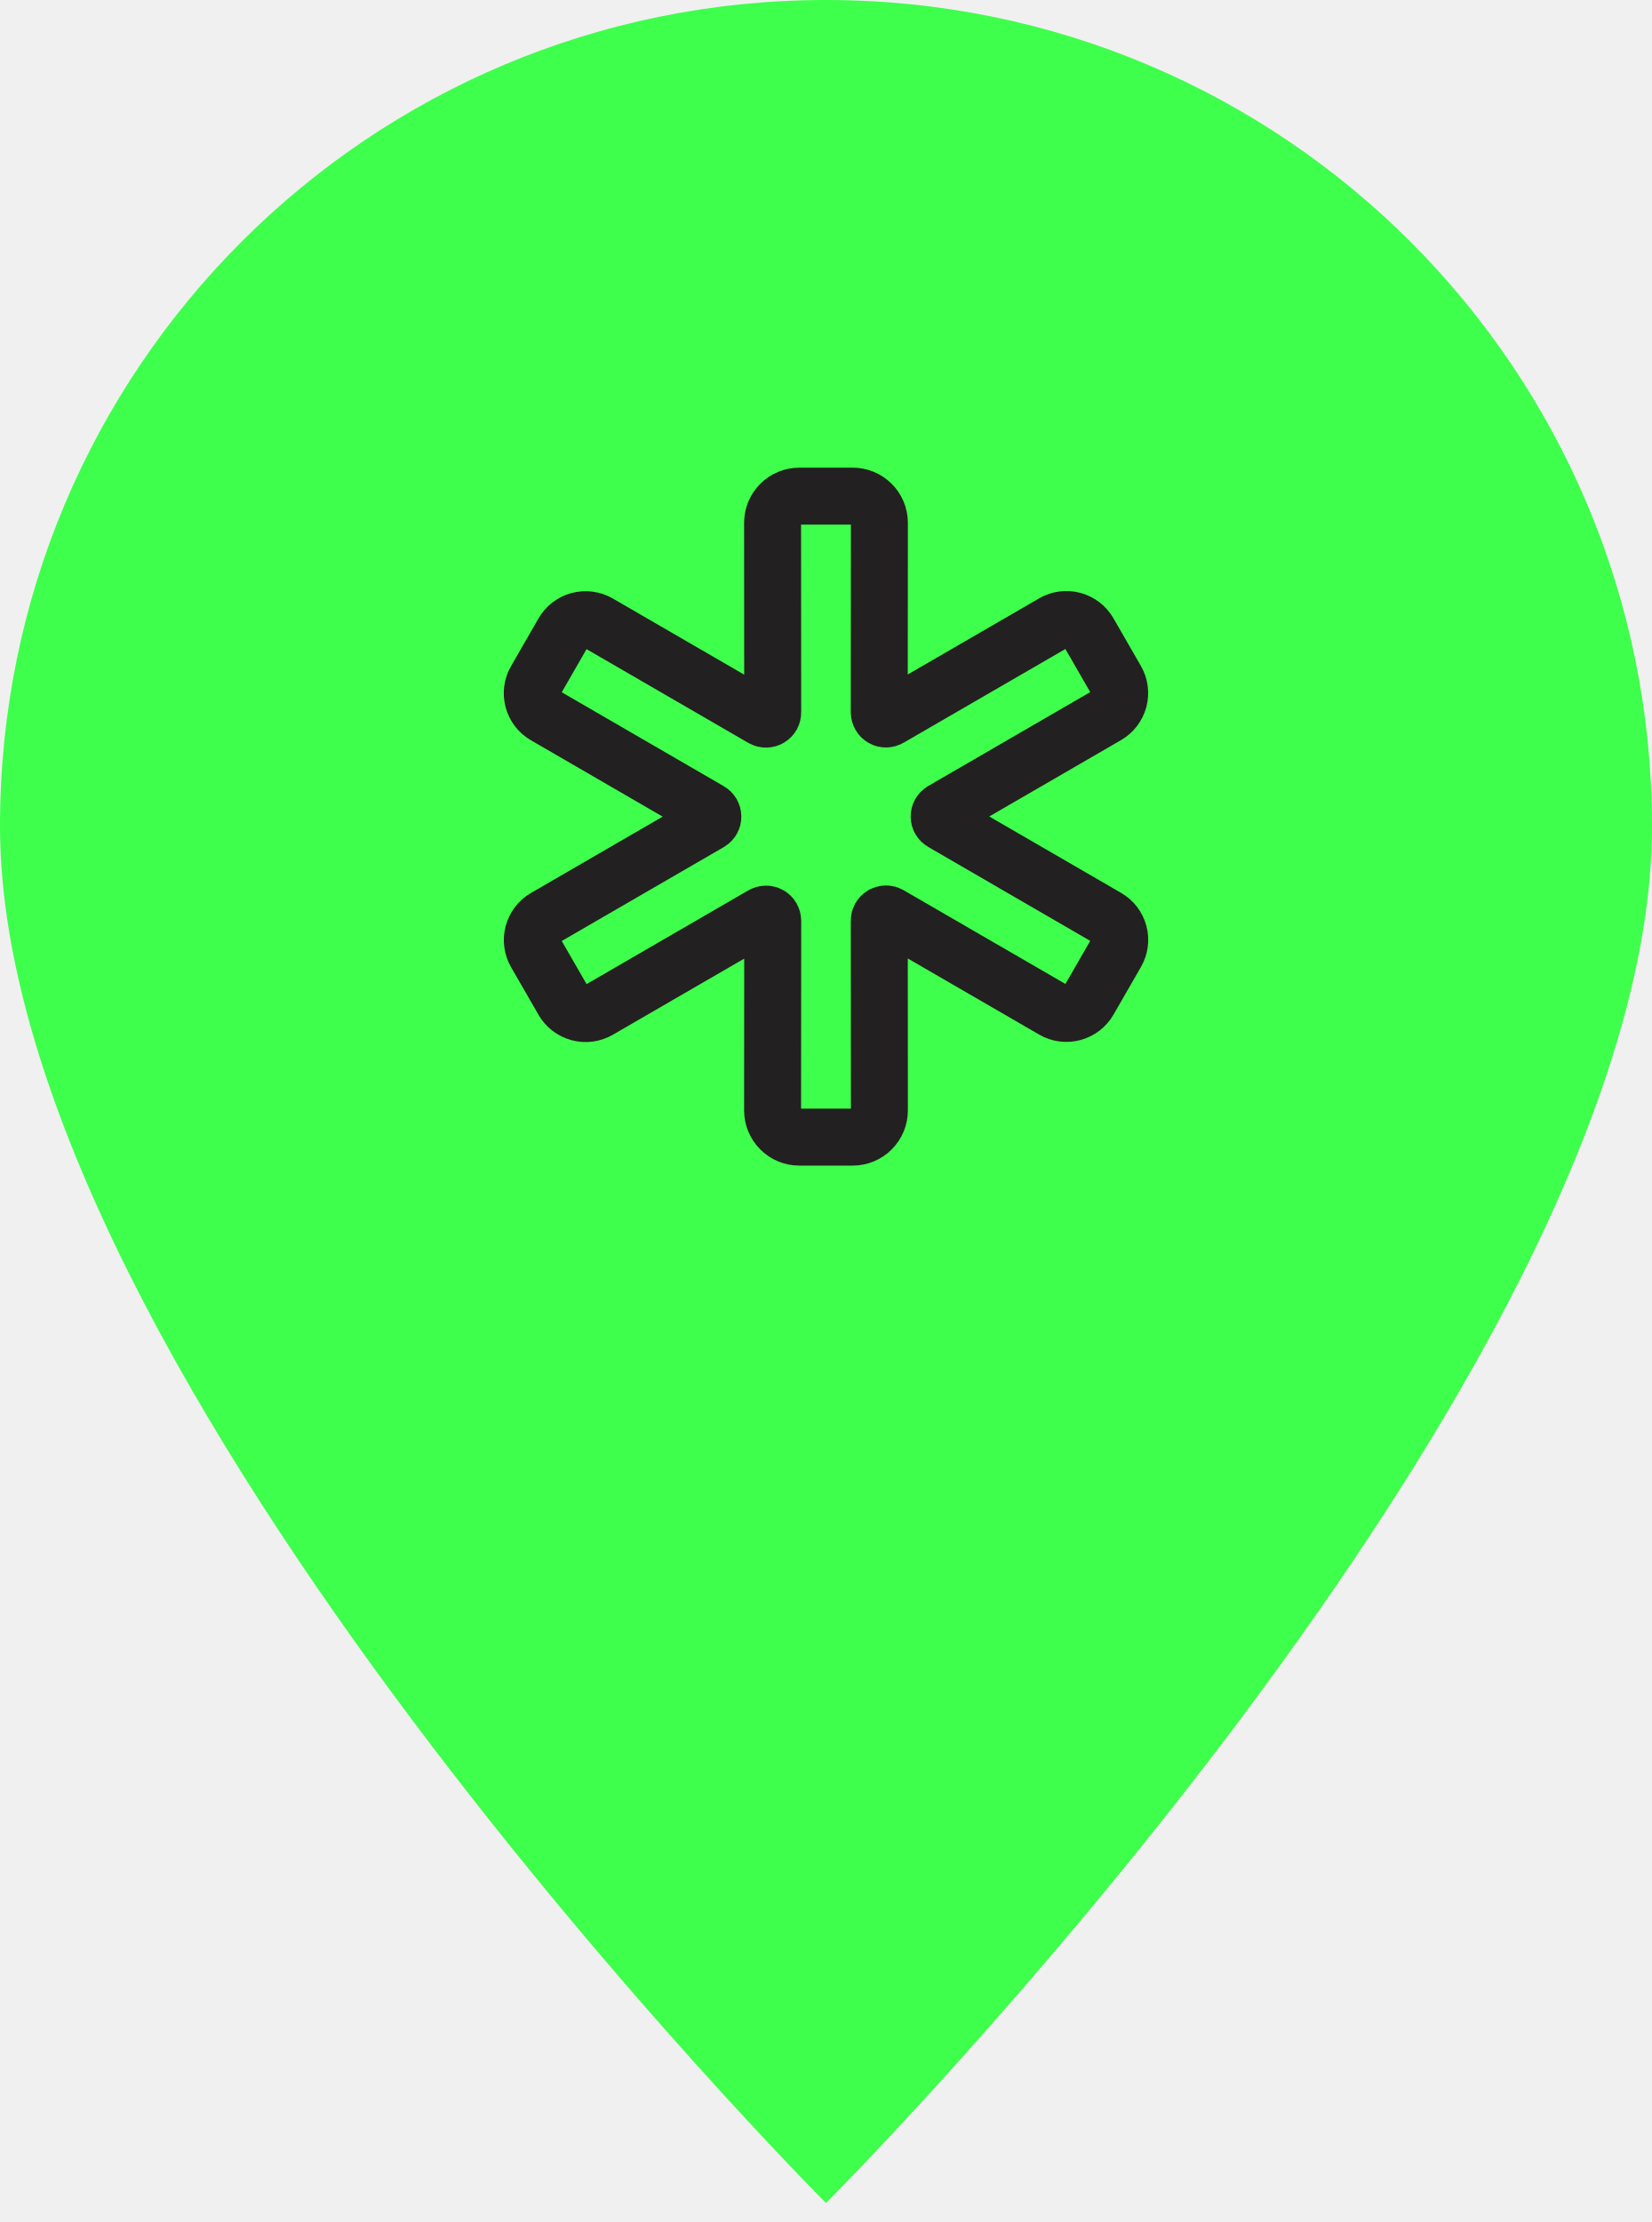
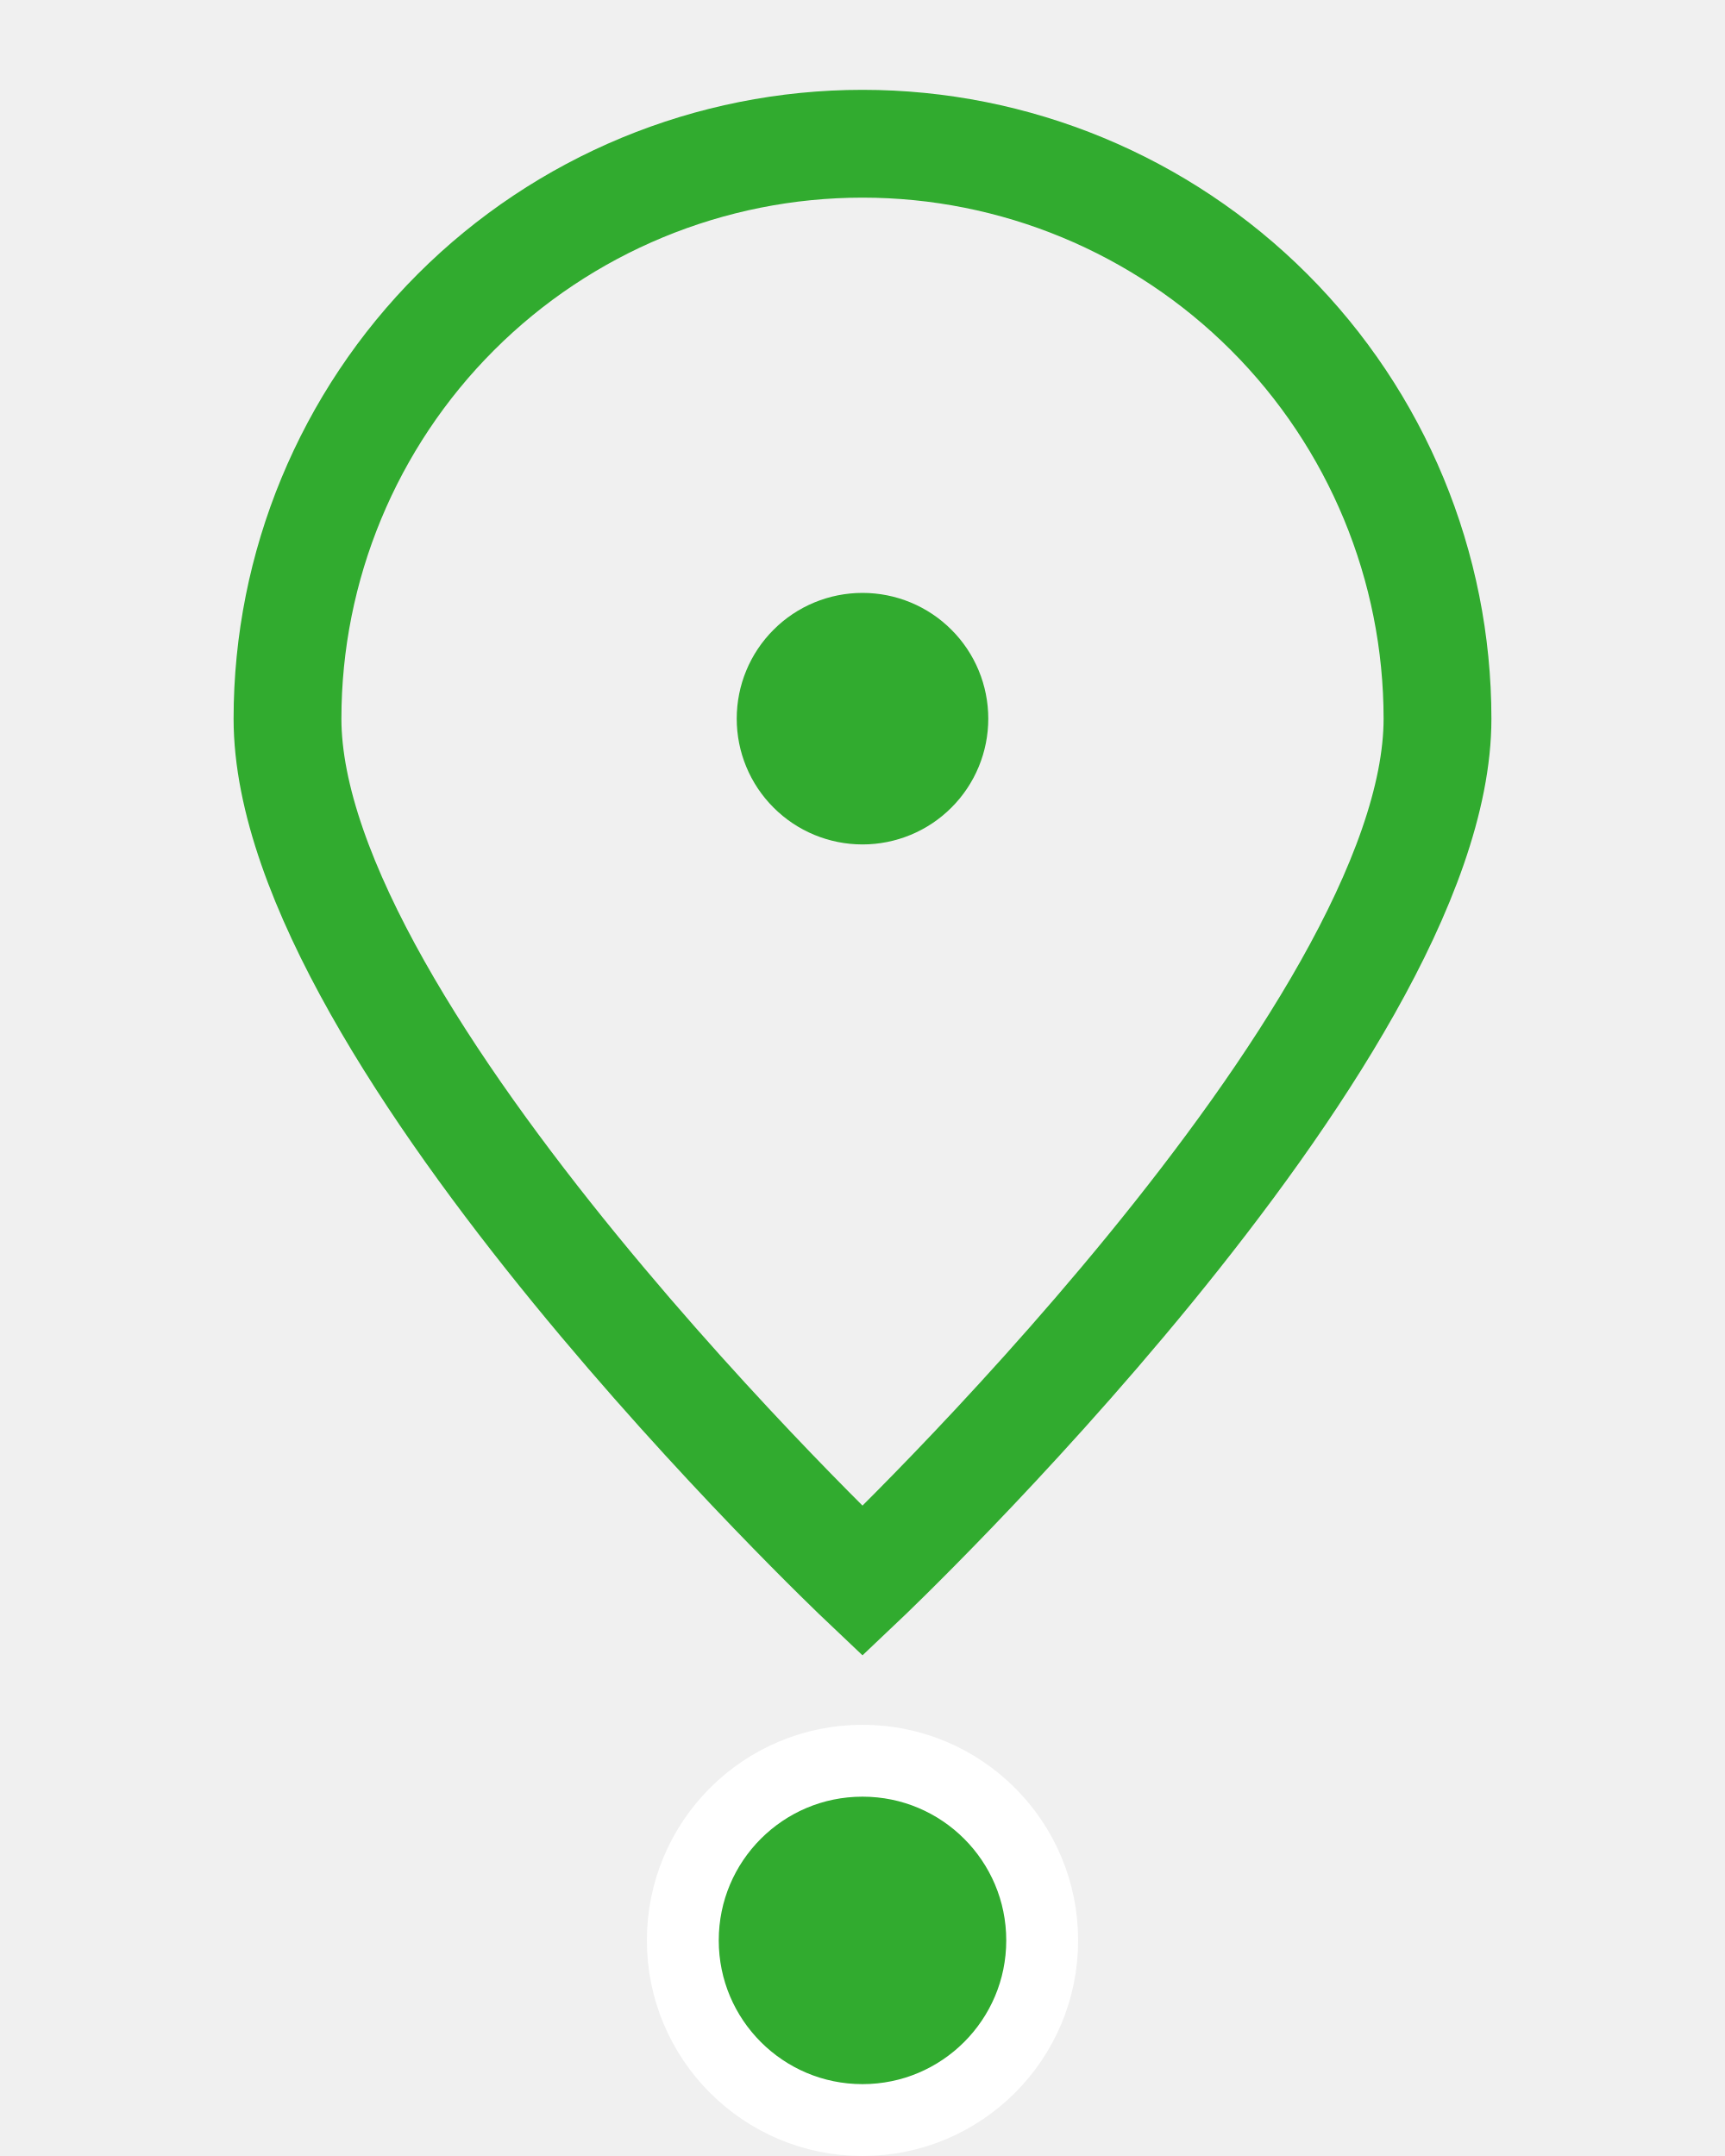
- <svg xmlns="http://www.w3.org/2000/svg" width="58" height="78" viewBox="0 0 58 78" fill="none">
-   <path d="M29 0C12.953 0 0 12.953 0 29C0 48.333 29 77.333 29 77.333C29 77.333 58 48.333 58 29C58 12.953 45.047 0 29 0Z" fill="#3EFF4B" />
-   <path d="M39.191 23.878L38.226 22.203C38.106 21.994 37.908 21.842 37.676 21.779C37.443 21.716 37.196 21.748 36.987 21.869L31.222 25.208C31.186 25.229 31.145 25.24 31.104 25.24C31.063 25.24 31.022 25.229 30.987 25.208C30.951 25.187 30.921 25.157 30.901 25.121C30.881 25.085 30.87 25.045 30.87 25.003L30.875 18.354C30.875 18.105 30.776 17.867 30.6 17.691C30.425 17.515 30.186 17.417 29.938 17.417H28.062C27.814 17.417 27.575 17.515 27.4 17.691C27.224 17.867 27.125 18.105 27.125 18.354L27.129 25.009C27.13 25.05 27.119 25.091 27.099 25.127C27.078 25.163 27.049 25.192 27.013 25.213C26.977 25.234 26.937 25.245 26.895 25.245C26.854 25.245 26.813 25.234 26.777 25.214L21.012 21.874C20.804 21.754 20.556 21.722 20.324 21.784C20.091 21.847 19.893 21.999 19.773 22.208L18.809 23.884C18.749 23.987 18.711 24.1 18.695 24.218C18.68 24.336 18.688 24.456 18.719 24.571C18.75 24.686 18.803 24.794 18.876 24.888C18.948 24.982 19.039 25.061 19.142 25.12L24.913 28.465C24.948 28.485 24.978 28.515 24.998 28.55C25.018 28.586 25.029 28.626 25.029 28.667C25.029 28.707 25.018 28.748 24.998 28.783C24.978 28.819 24.948 28.848 24.913 28.869L19.142 32.213C18.935 32.334 18.784 32.532 18.721 32.763C18.659 32.994 18.69 33.241 18.809 33.45L19.774 35.125C19.894 35.333 20.092 35.486 20.324 35.548C20.557 35.611 20.805 35.579 21.013 35.459L26.778 32.119C26.814 32.098 26.855 32.087 26.896 32.088C26.937 32.088 26.978 32.099 27.013 32.12C27.049 32.14 27.079 32.17 27.099 32.206C27.119 32.242 27.13 32.283 27.13 32.324L27.125 38.979C27.125 39.228 27.224 39.466 27.4 39.642C27.575 39.818 27.814 39.917 28.062 39.917H29.938C30.186 39.917 30.425 39.818 30.6 39.642C30.776 39.466 30.875 39.228 30.875 38.979L30.871 32.319C30.87 32.278 30.881 32.237 30.901 32.201C30.922 32.165 30.951 32.135 30.987 32.114C31.023 32.093 31.063 32.082 31.105 32.082C31.146 32.082 31.187 32.093 31.223 32.114L36.987 35.453C37.196 35.574 37.444 35.606 37.676 35.543C37.909 35.48 38.107 35.328 38.227 35.12L39.192 33.444C39.251 33.341 39.29 33.228 39.305 33.11C39.321 32.992 39.313 32.872 39.282 32.757C39.251 32.642 39.198 32.534 39.125 32.44C39.052 32.346 38.962 32.267 38.858 32.208L33.087 28.863C33.052 28.843 33.023 28.813 33.003 28.778C32.982 28.742 32.972 28.702 32.972 28.661C32.972 28.62 32.982 28.58 33.003 28.545C33.023 28.509 33.052 28.48 33.087 28.459L38.858 25.115C39.066 24.994 39.217 24.797 39.28 24.565C39.342 24.333 39.31 24.086 39.191 23.878Z" stroke="#222020" stroke-width="2" stroke-linecap="round" stroke-linejoin="round" />
+ <svg xmlns="http://www.w3.org/2000/svg" width="24" height="30" viewBox="0 0 24 30" fill="none">
+   <circle cx="12" cy="27" r="2.5" fill="#31AB2F" stroke="white" />
+   <path d="M20 10C20 14.418 12 22 12 22C12 22 4 14.418 4 10C4 7.878 4.843 5.843 6.343 4.343C7.843 2.843 9.878 2 12 2C14.122 2 16.157 2.843 17.657 4.343C19.157 5.843 20 7.878 20 10Z" stroke="#31AB2F" stroke-width="1.5" />
+   <path d="M12 11C12.265 11 12.52 10.895 12.707 10.707C12.895 10.52 13 10.265 13 10C13 9.735 12.895 9.48 12.707 9.293C12.52 9.105 12.265 9 12 9C11.735 9 11.48 9.105 11.293 9.293C11.105 9.48 11 9.735 11 10C11 10.265 11.105 10.52 11.293 10.707C11.48 10.895 11.735 11 12 11Z" fill="#31AB2F" stroke="#31AB2F" stroke-width="1.5" stroke-linecap="round" stroke-linejoin="round" />
</svg>
